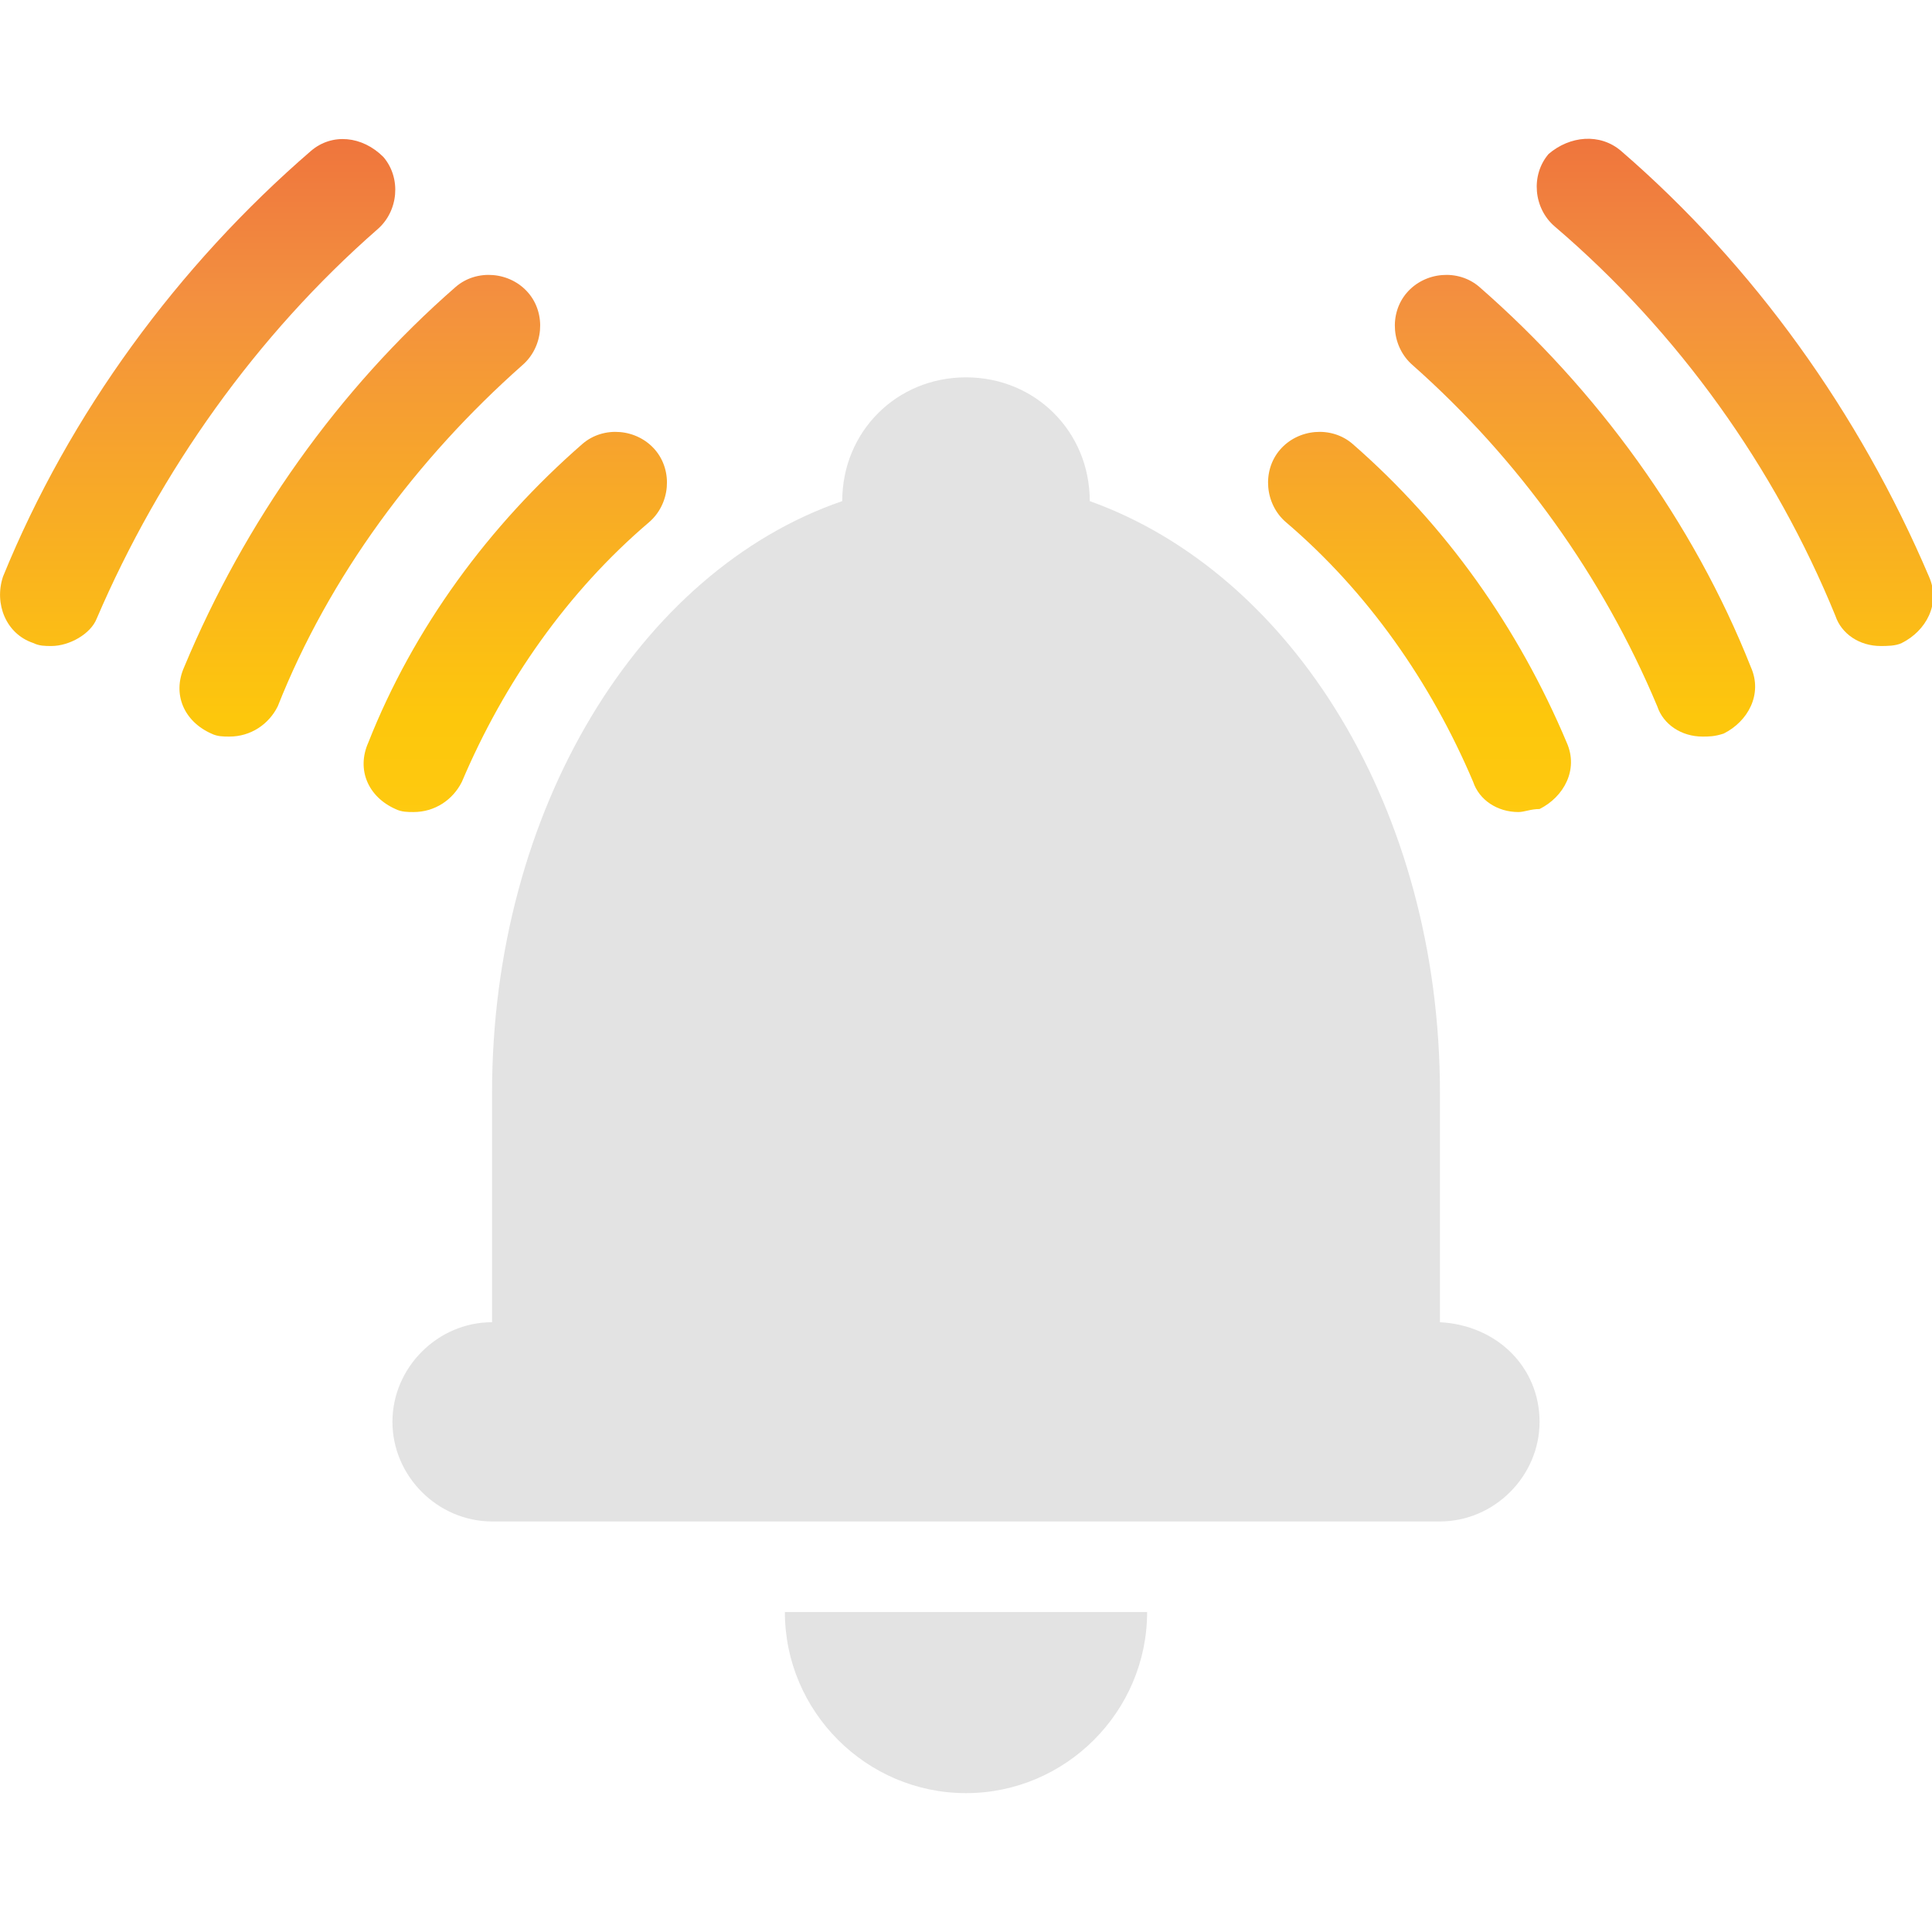
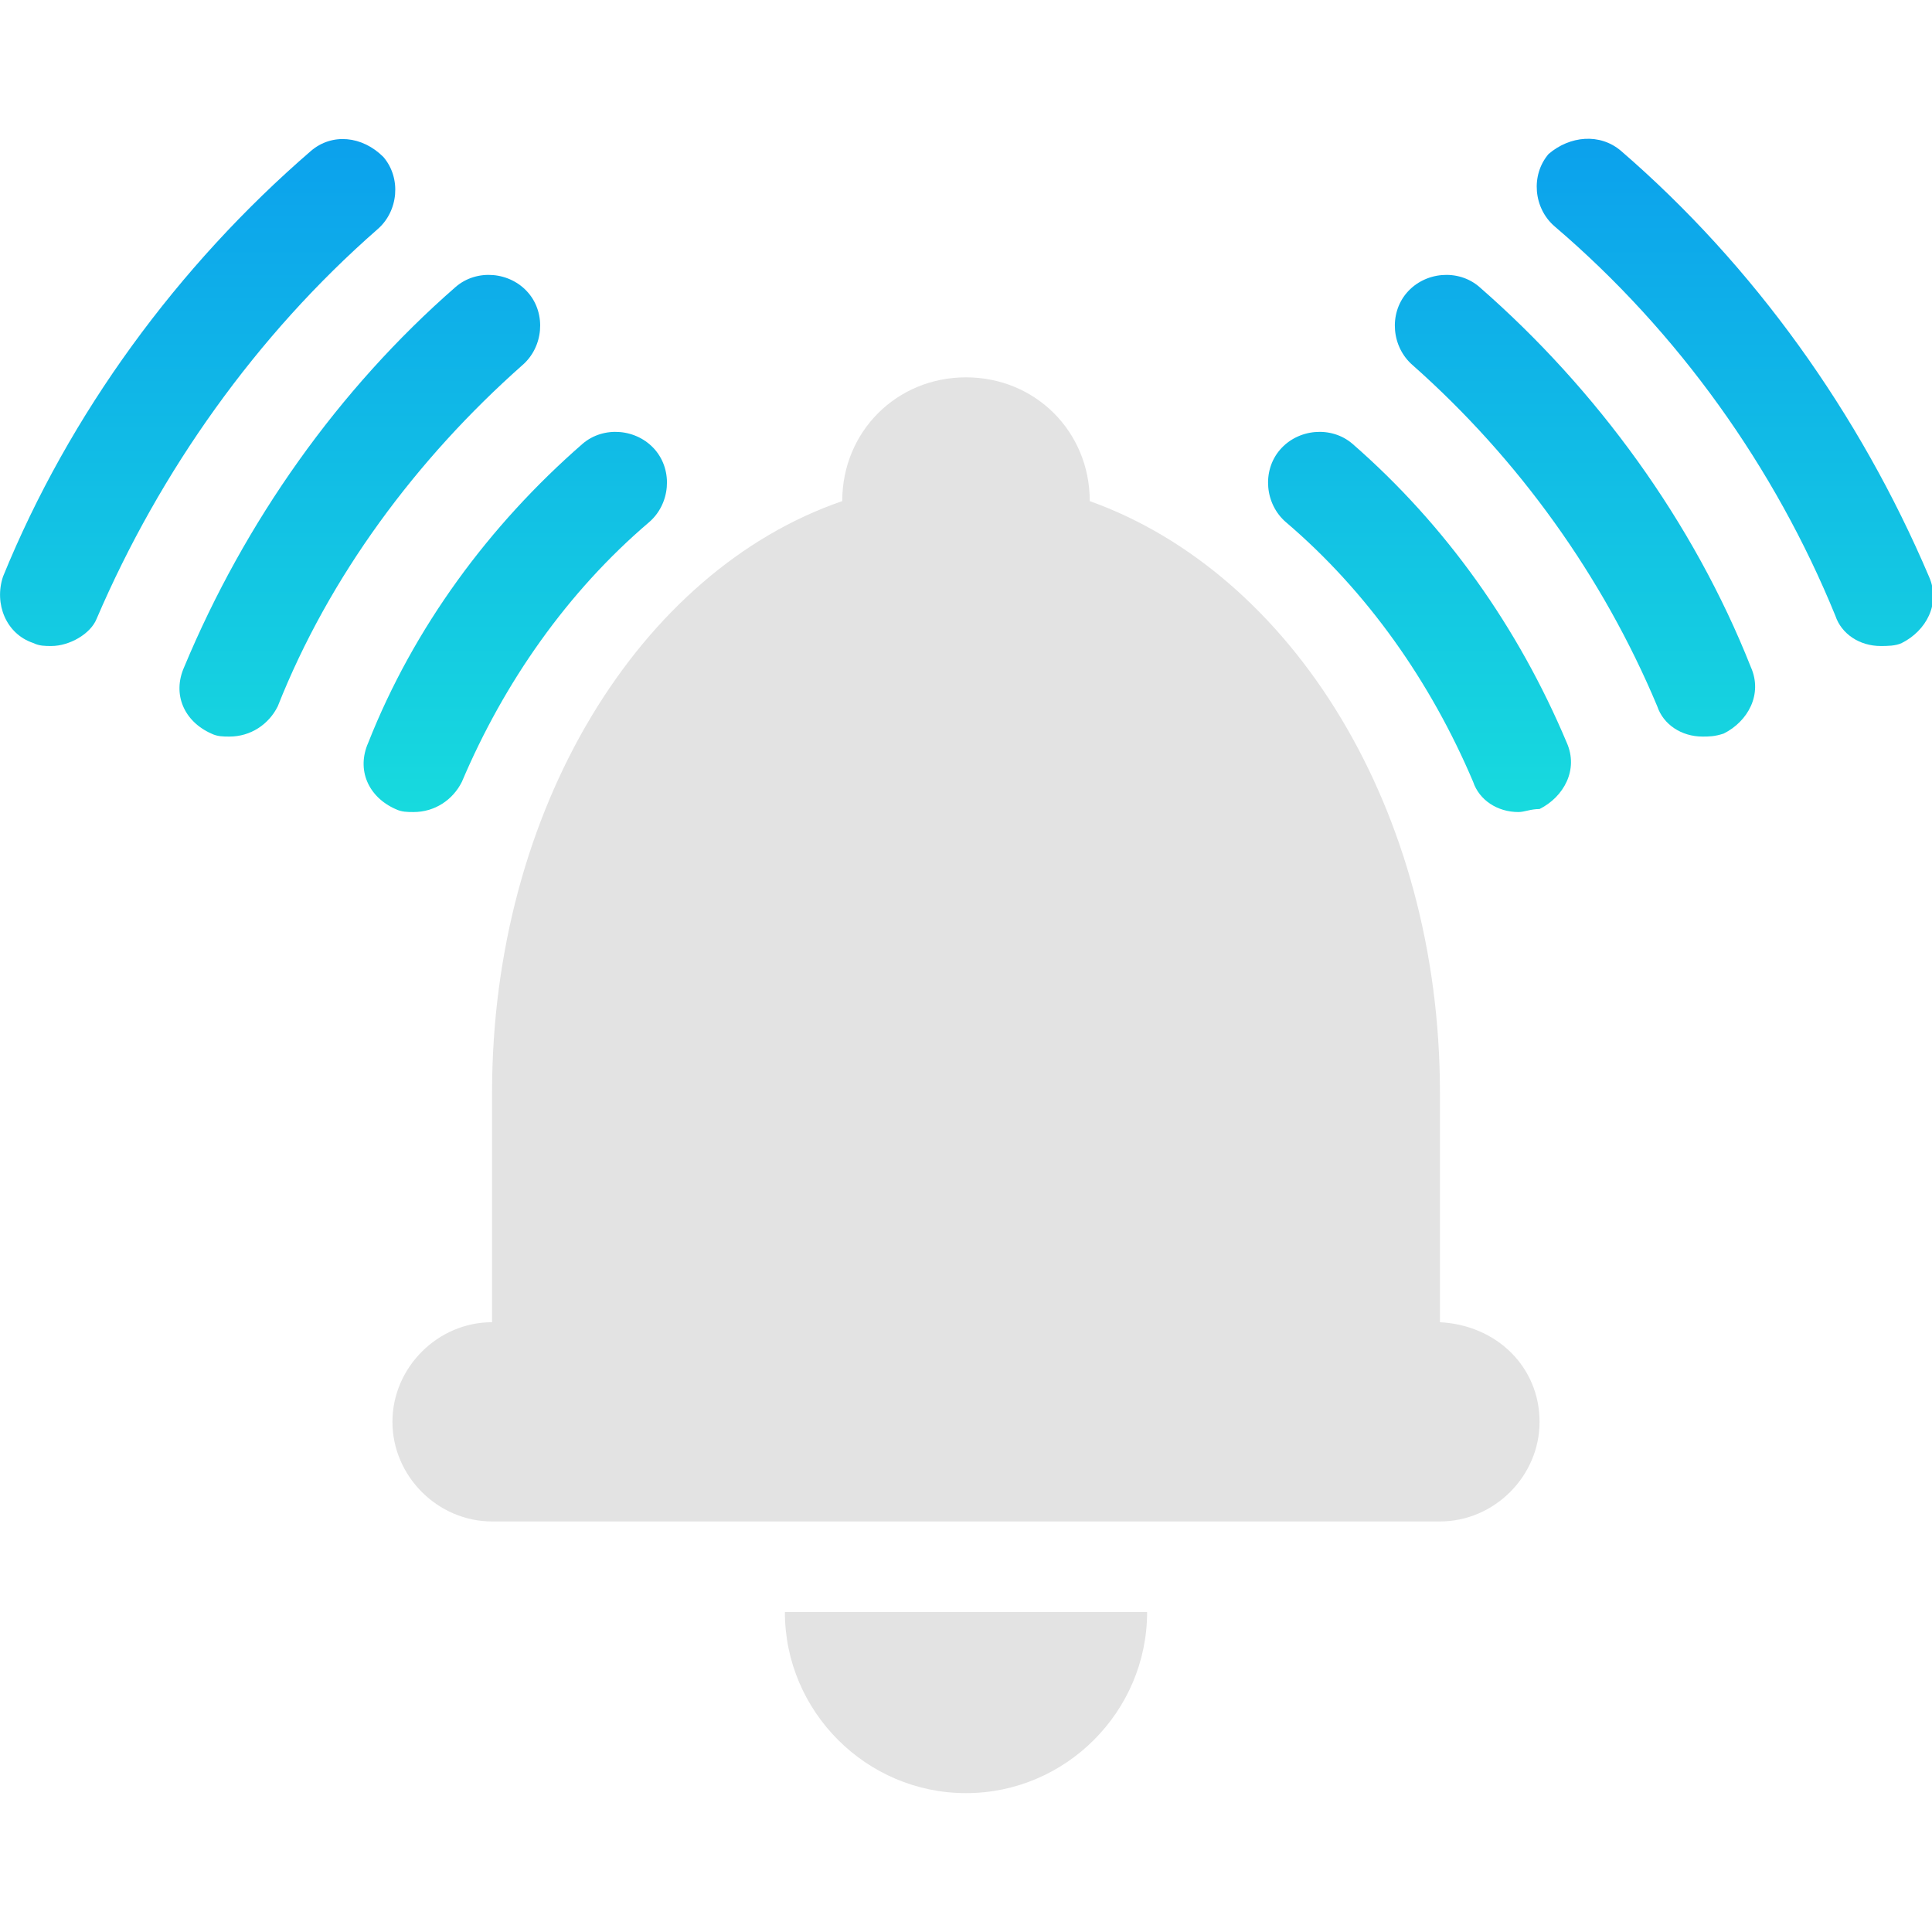
<svg xmlns="http://www.w3.org/2000/svg" version="1.1" id="Layer_1" x="0px" y="0px" width="64px" height="64px" viewBox="0 0 64 64" style="enable-background:new 0 0 64 64;" xml:space="preserve">
  <style type="text/css">
	.st0{fill:#E3E3E3;}
	.st1{fill:url(#SVGID_1_);}
	.st2{fill:url(#SVGID_2_);}
	.st3{fill:url(#SVGID_3_);}
	.st4{fill:url(#SVGID_4_);}
	.st5{fill:url(#SVGID_5_);}
	.st6{fill:url(#SVGID_6_);}
</style>
  <g>
    <g>
      <path class="st0" d="M32,59.4c3.3,0,6-2.7,6-6H26C26,56.7,28.7,59.4,32,59.4z" />
    </g>
  </g>
  <g>
    <path class="st0" d="M47.7,43.8v-7.6c0-9.4-4.9-17.2-11.6-19.6c0-2.3-1.8-4.1-4.1-4.1c-2.3,0-4.1,1.8-4.1,4.1   c-6.7,2.3-11.6,10.2-11.6,19.6v7.6c-1.8,0-3.3,1.5-3.3,3.3c0,1.8,1.5,3.3,3.3,3.3v0h0h31.4h0v0c1.8,0,3.3-1.5,3.3-3.3   C51,45.3,49.6,43.9,47.7,43.8z" />
  </g>
  <g>
    <linearGradient id="SVGID_1_" gradientUnits="userSpaceOnUse" x1="52.098" y1="33.78" x2="52.098" y2="-1.952">
-       <stop offset="0" style="stop-color:#FFF33B" />
-       <stop offset="5.948725e-02" style="stop-color:#FFE029" />
-       <stop offset="0.13" style="stop-color:#FFD218" />
-       <stop offset="0.203" style="stop-color:#FEC90F" />
-       <stop offset="0.281" style="stop-color:#FDC70C" />
-       <stop offset="0.668" style="stop-color:#F3903F" />
-       <stop offset="0.888" style="stop-color:#ED683C" />
-       <stop offset="1" style="stop-color:#E93E3A" />
+       <stop offset="0" style="stop-color:#1BECD9" />
+       <stop offset="1" style="stop-color:#0890F1" />
    </linearGradient>
    <path class="st1" d="M56.4,24.4c-0.7,0-1.3-0.4-1.5-1c-1.8-4.3-4.6-8.2-8.1-11.3c-0.7-0.6-0.8-1.7-0.2-2.4c0.6-0.7,1.7-0.8,2.4-0.2   c3.9,3.4,7.1,7.8,9,12.6c0.4,0.9-0.1,1.8-0.9,2.2C56.8,24.4,56.6,24.4,56.4,24.4z" />
  </g>
  <g>
    <linearGradient id="SVGID_2_" gradientUnits="userSpaceOnUse" x1="46.988" y1="33.78" x2="46.988" y2="-1.952">
-       <stop offset="0" style="stop-color:#FFF33B" />
-       <stop offset="5.948725e-02" style="stop-color:#FFE029" />
-       <stop offset="0.13" style="stop-color:#FFD218" />
-       <stop offset="0.203" style="stop-color:#FEC90F" />
-       <stop offset="0.281" style="stop-color:#FDC70C" />
-       <stop offset="0.668" style="stop-color:#F3903F" />
-       <stop offset="0.888" style="stop-color:#ED683C" />
-       <stop offset="1" style="stop-color:#E93E3A" />
+       <stop offset="0" style="stop-color:#1BECD9" />
+       <stop offset="1" style="stop-color:#0890F1" />
    </linearGradient>
    <path class="st2" d="M50.3,26.9c-0.7,0-1.3-0.4-1.5-1c-1.4-3.3-3.5-6.3-6.2-8.6c-0.7-0.6-0.8-1.7-0.2-2.4c0.6-0.7,1.7-0.8,2.4-0.2   c3.1,2.7,5.5,6.1,7.1,9.9c0.4,0.9-0.1,1.8-0.9,2.2C50.7,26.8,50.5,26.9,50.3,26.9z" />
  </g>
  <g>
    <linearGradient id="SVGID_3_" gradientUnits="userSpaceOnUse" x1="57.468" y1="33.78" x2="57.468" y2="-1.952">
-       <stop offset="0" style="stop-color:#FFF33B" />
-       <stop offset="5.948725e-02" style="stop-color:#FFE029" />
-       <stop offset="0.13" style="stop-color:#FFD218" />
-       <stop offset="0.203" style="stop-color:#FEC90F" />
-       <stop offset="0.281" style="stop-color:#FDC70C" />
-       <stop offset="0.668" style="stop-color:#F3903F" />
-       <stop offset="0.888" style="stop-color:#ED683C" />
-       <stop offset="1" style="stop-color:#E93E3A" />
+       <stop offset="0" style="stop-color:#1BECD9" />
+       <stop offset="1" style="stop-color:#0890F1" />
    </linearGradient>
    <path class="st3" d="M62.3,21.4c-0.7,0-1.3-0.4-1.5-1c-2-4.9-5.2-9.4-9.3-12.9c-0.7-0.6-0.8-1.7-0.2-2.4C52,4.5,53,4.4,53.7,5   c4.4,3.8,7.9,8.7,10.2,14.1c0.4,0.9-0.1,1.8-0.9,2.2C62.8,21.4,62.5,21.4,62.3,21.4z" />
  </g>
  <g>
    <linearGradient id="SVGID_4_" gradientUnits="userSpaceOnUse" x1="11.902" y1="33.78" x2="11.902" y2="-1.952">
-       <stop offset="0" style="stop-color:#FFF33B" />
-       <stop offset="5.948725e-02" style="stop-color:#FFE029" />
-       <stop offset="0.13" style="stop-color:#FFD218" />
-       <stop offset="0.203" style="stop-color:#FEC90F" />
-       <stop offset="0.281" style="stop-color:#FDC70C" />
-       <stop offset="0.668" style="stop-color:#F3903F" />
-       <stop offset="0.888" style="stop-color:#ED683C" />
-       <stop offset="1" style="stop-color:#E93E3A" />
+       <stop offset="0" style="stop-color:#1BECD9" />
+       <stop offset="1" style="stop-color:#0890F1" />
    </linearGradient>
    <path class="st4" d="M7.6,24.4c-0.2,0-0.4,0-0.6-0.1c-0.9-0.4-1.3-1.3-0.9-2.2c2-4.8,5.1-9.2,9-12.6c0.7-0.6,1.8-0.5,2.4,0.2   c0.6,0.7,0.5,1.8-0.2,2.4c-3.5,3.1-6.4,7-8.1,11.3C8.9,24,8.3,24.4,7.6,24.4z" />
  </g>
  <g>
    <linearGradient id="SVGID_5_" gradientUnits="userSpaceOnUse" x1="17.012" y1="33.78" x2="17.012" y2="-1.952">
-       <stop offset="0" style="stop-color:#FFF33B" />
-       <stop offset="5.948725e-02" style="stop-color:#FFE029" />
-       <stop offset="0.13" style="stop-color:#FFD218" />
-       <stop offset="0.203" style="stop-color:#FEC90F" />
-       <stop offset="0.281" style="stop-color:#FDC70C" />
-       <stop offset="0.668" style="stop-color:#F3903F" />
-       <stop offset="0.888" style="stop-color:#ED683C" />
-       <stop offset="1" style="stop-color:#E93E3A" />
+       <stop offset="0" style="stop-color:#1BECD9" />
+       <stop offset="1" style="stop-color:#0890F1" />
    </linearGradient>
    <path class="st5" d="M13.7,26.9c-0.2,0-0.4,0-0.6-0.1c-0.9-0.4-1.3-1.3-0.9-2.2c1.5-3.8,4-7.2,7.1-9.9c0.7-0.6,1.8-0.5,2.4,0.2   c0.6,0.7,0.5,1.8-0.2,2.4c-2.7,2.3-4.8,5.3-6.2,8.6C15,26.5,14.4,26.9,13.7,26.9z" />
  </g>
  <g>
    <linearGradient id="SVGID_6_" gradientUnits="userSpaceOnUse" x1="6.532" y1="33.78" x2="6.532" y2="-1.952">
-       <stop offset="0" style="stop-color:#FFF33B" />
-       <stop offset="5.948725e-02" style="stop-color:#FFE029" />
-       <stop offset="0.13" style="stop-color:#FFD218" />
-       <stop offset="0.203" style="stop-color:#FEC90F" />
-       <stop offset="0.281" style="stop-color:#FDC70C" />
-       <stop offset="0.668" style="stop-color:#F3903F" />
-       <stop offset="0.888" style="stop-color:#ED683C" />
-       <stop offset="1" style="stop-color:#E93E3A" />
+       <stop offset="0" style="stop-color:#1BECD9" />
+       <stop offset="1" style="stop-color:#0890F1" />
    </linearGradient>
    <path class="st6" d="M1.7,21.4c-0.2,0-0.4,0-0.6-0.1C0.2,21-0.2,20,0.1,19.1C2.3,13.7,5.9,8.8,10.3,5C11,4.4,12,4.5,12.7,5.2   c0.6,0.7,0.5,1.8-0.2,2.4c-4,3.5-7.2,8-9.3,12.9C3,21,2.3,21.4,1.7,21.4z" />
  </g>
</svg>
